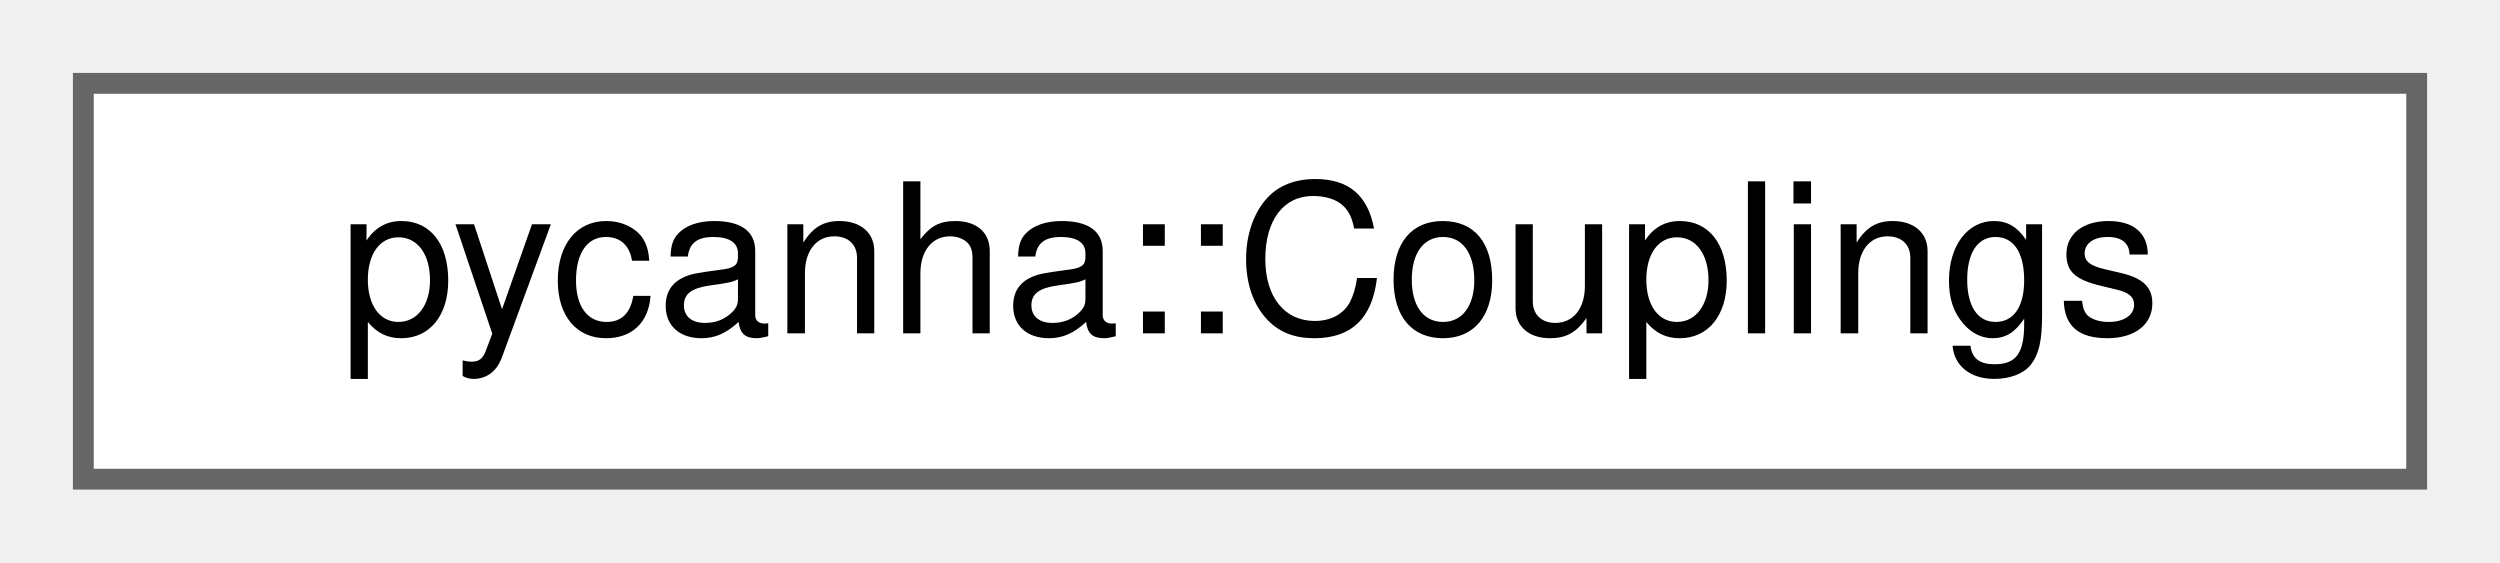
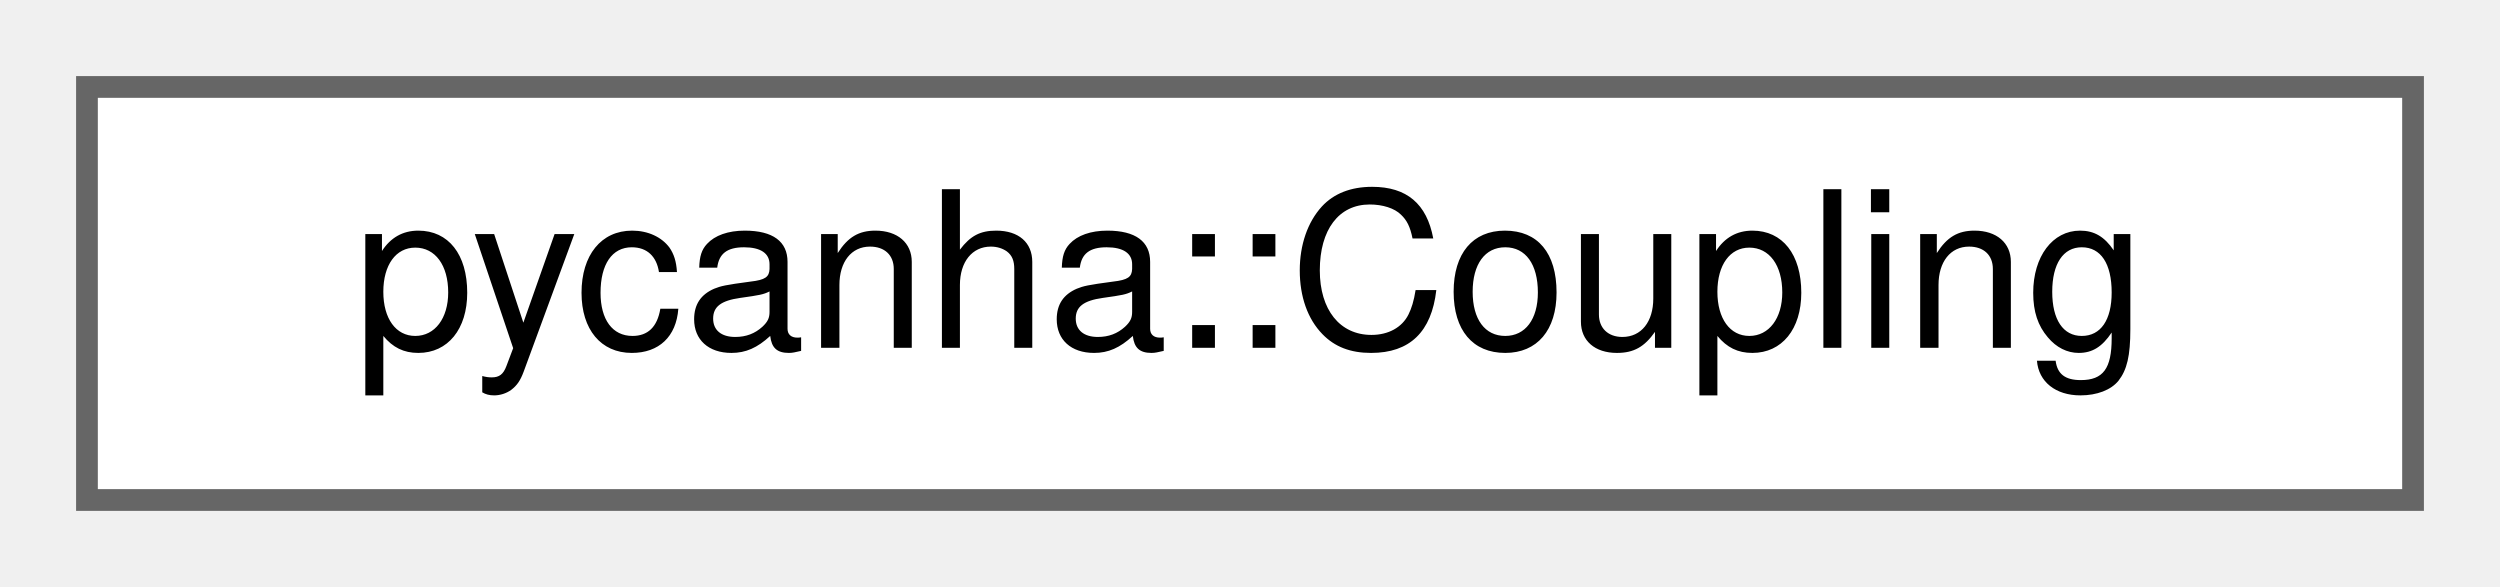
- <svg xmlns="http://www.w3.org/2000/svg" xmlns:xlink="http://www.w3.org/1999/xlink" width="120pt" height="27pt" viewBox="0.00 0.00 120.00 27.00">
+ <svg xmlns="http://www.w3.org/2000/svg" xmlns:xlink="http://www.w3.org/1999/xlink" width="115pt" height="27pt" viewBox="0.00 0.00 115.00 27.00">
  <g id="graph0" class="graph" transform="scale(1 1) rotate(0) translate(4 23)">
    <g id="Node000000" class="node">
      <g id="a_Node000000">
-         <a xlink:href="classpycanha_1_1Couplings.html" target="_top" xlink:title=" ">
-           <polygon fill="white" stroke="#666666" points="112,-19 0,-19 0,0 112,0 112,-19" />
-           <text text-anchor="middle" x="56" y="-7" font-family="Helvetica,sans-Serif" font-size="10.00">pycanha::Couplings</text>
+         <a xlink:href="classpycanha_1_1Coupling.html" target="_top" xlink:title="Representation of a thermal coupling between two nodes.">
+           <polygon fill="white" stroke="#666666" points="107,-19 0,-19 0,0 107,0 107,-19" />
+           <text text-anchor="middle" x="53.5" y="-7" font-family="Helvetica,sans-Serif" font-size="10.00">pycanha::Coupling</text>
        </a>
      </g>
    </g>
  </g>
</svg>
